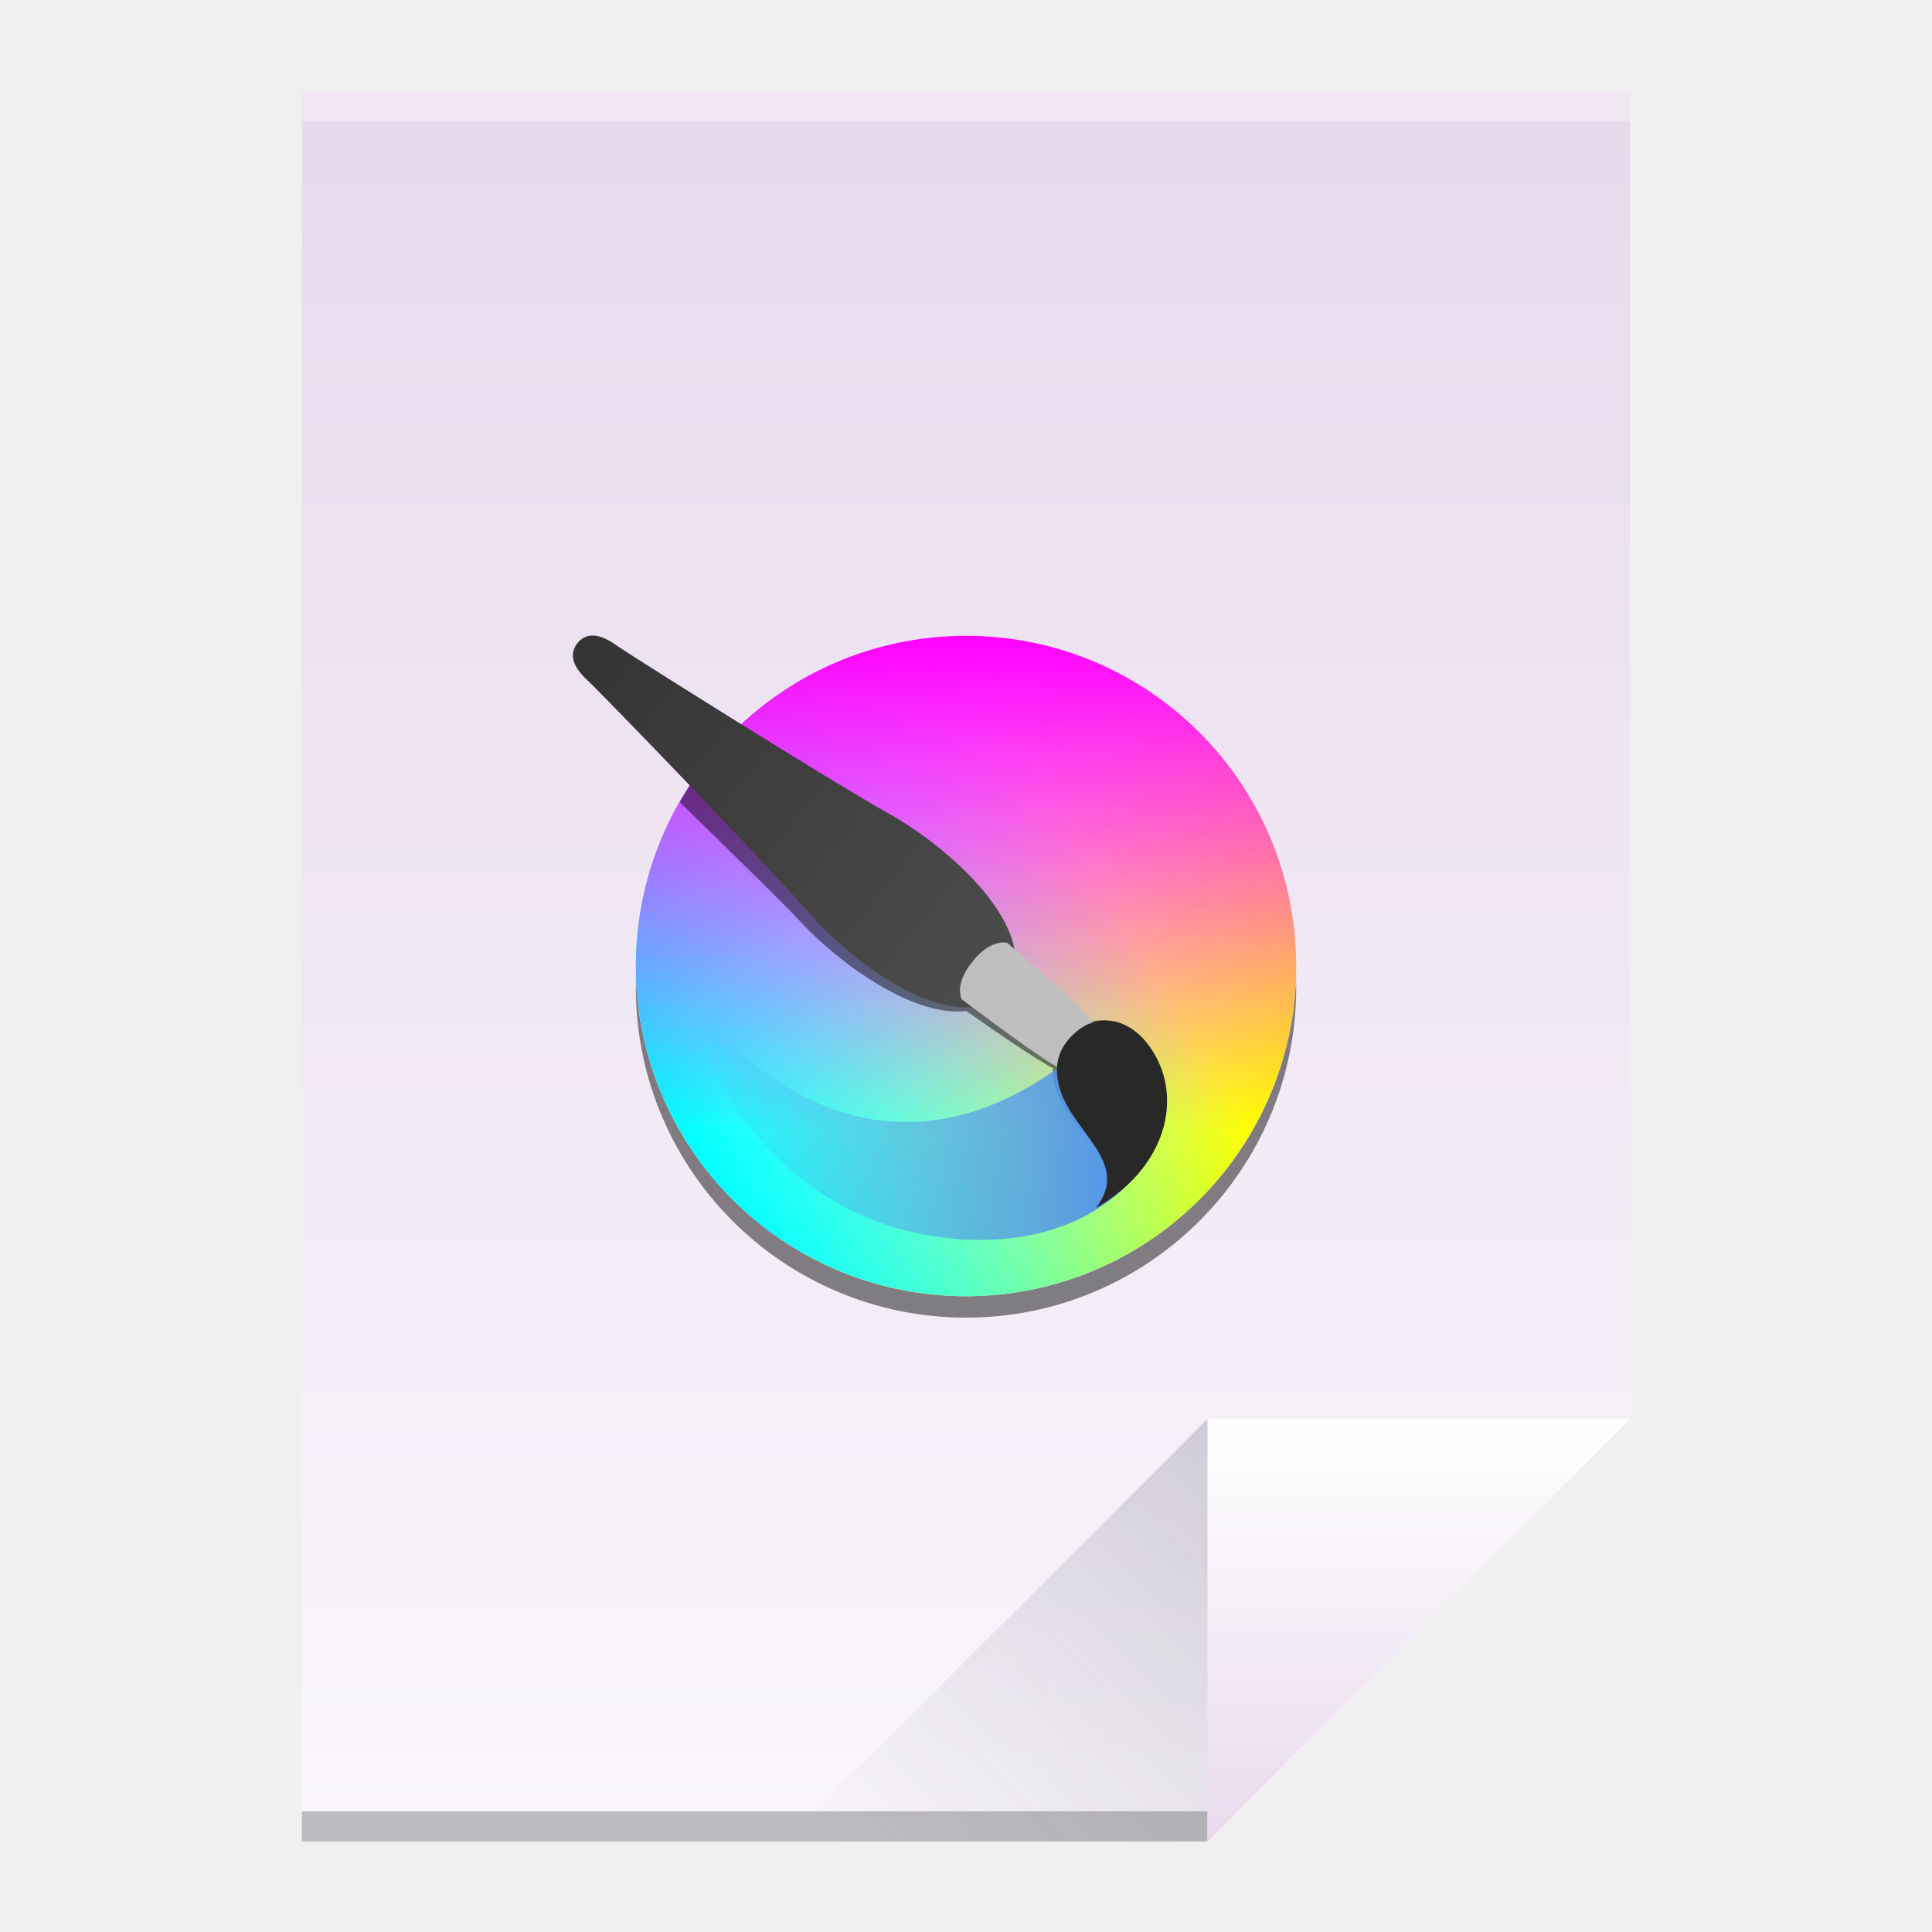
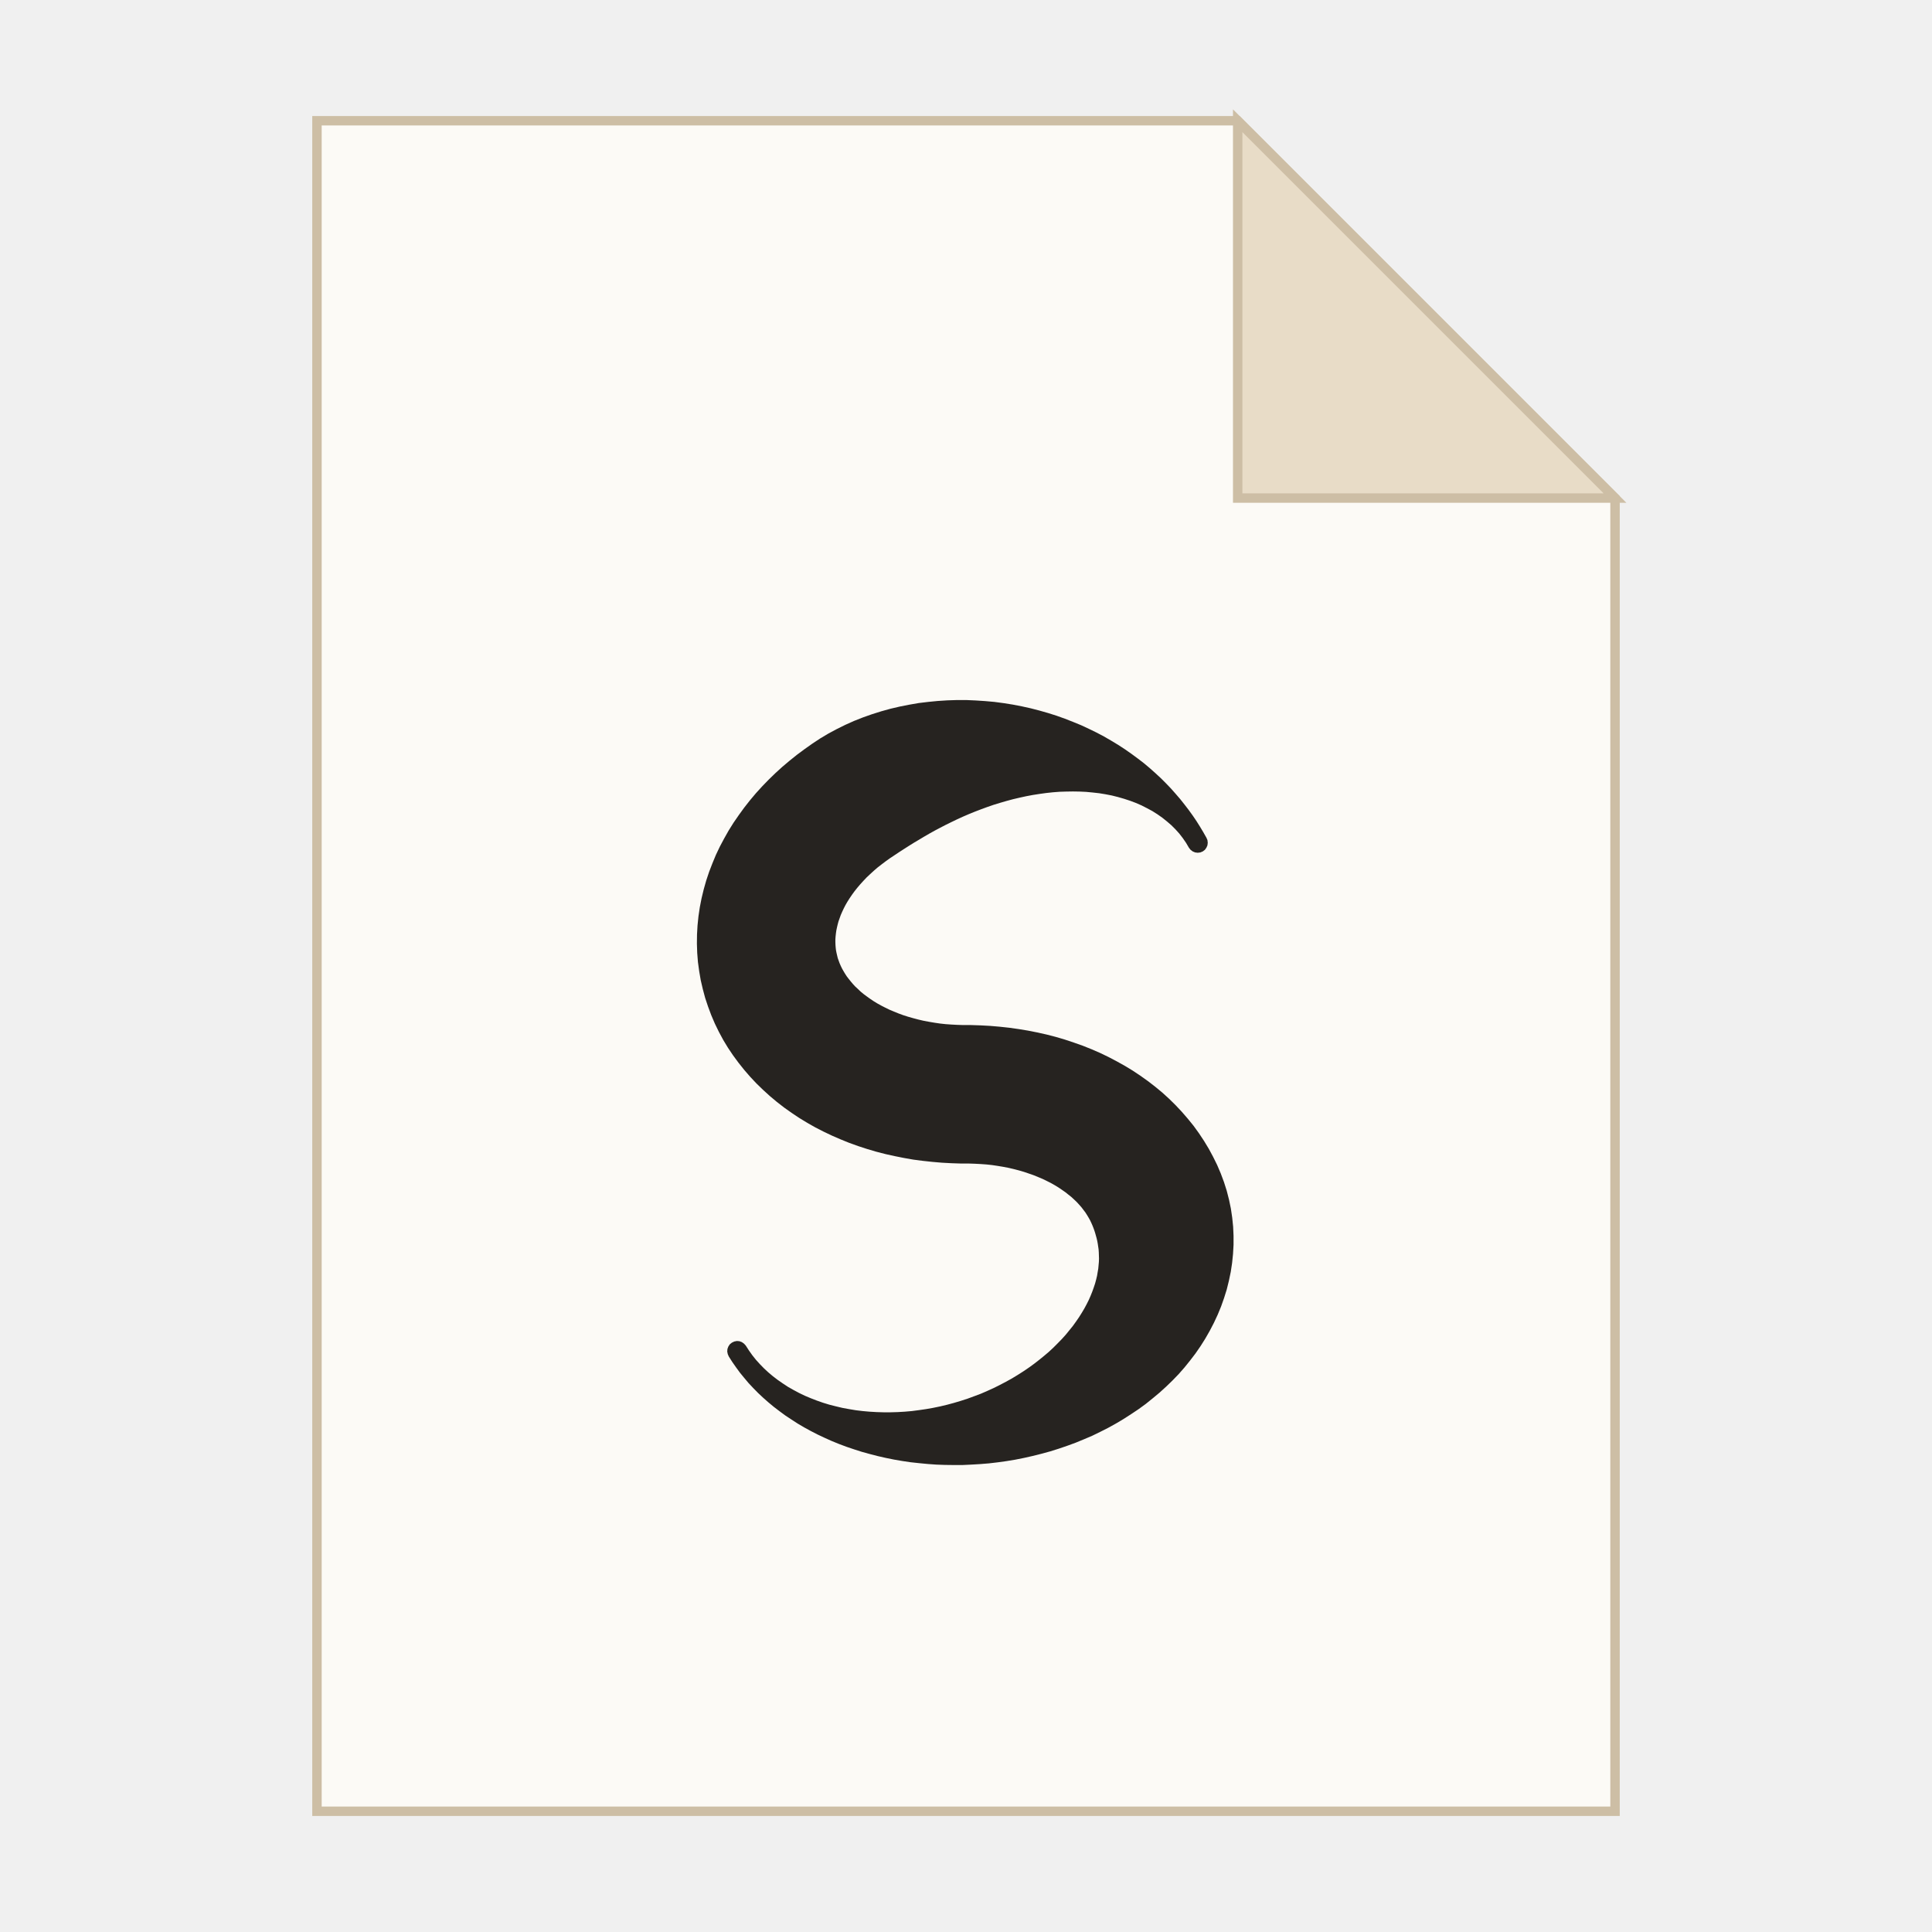
- <svg xmlns="http://www.w3.org/2000/svg" xmlns:xlink="http://www.w3.org/1999/xlink" viewBox="0 0 64 64" id="svg2" version="1.1" width="64" height="64">
-   <defs id="defs4">
-     <linearGradient id="linearGradient4351">
-       <stop style="stop-color:#e8daed;stop-opacity:1" offset="0" id="stop4353" />
-       <stop style="stop-color:#ffffff;stop-opacity:1" offset="1" id="stop4355" />
-     </linearGradient>
-     <linearGradient id="linearGradient4300">
-       <stop style="stop-color:#faf6fc;stop-opacity:1" offset="0" id="stop4302" />
-       <stop style="stop-color:#e7d9ed;stop-opacity:1" offset="1" id="stop4304" />
-     </linearGradient>
-     <linearGradient xlink:href="#linearGradient4300" id="linearGradient4306" x1="32" y1="61" x2="32" y2="3" gradientUnits="userSpaceOnUse" />
-     <linearGradient gradientTransform="matrix(1,0,0,-1,-14,78)" xlink:href="#linearGradient4410" id="linearGradient4427" x1="54" y1="31" x2="40" y2="17" gradientUnits="userSpaceOnUse" />
-     <linearGradient id="linearGradient4410">
-       <stop style="stop-color:#383e51;stop-opacity:1" offset="0" id="stop4412" />
-       <stop style="stop-color:#655c6f;stop-opacity:0" offset="1" id="stop4414" />
-     </linearGradient>
-     <linearGradient xlink:href="#linearGradient4351" id="linearGradient4357" x1="47" y1="61" x2="47" y2="47" gradientUnits="userSpaceOnUse" />
-     <linearGradient id="linearGradient4663-8-4">
-       <stop offset="0" style="stop-color:#5596ea;stop-opacity:1" id="stop4665-6-3" />
-       <stop offset="1" style="stop-color:#5596ea;stop-opacity:0" id="stop4667-8-0" />
-     </linearGradient>
-     <linearGradient id="linearGradient1373">
-       <stop style="stop-color:#343434;stop-opacity:1" offset="0" id="stop1369" />
-       <stop style="stop-color:#4d4d4d;stop-opacity:1" offset="1" id="stop1371" />
-     </linearGradient>
-     <clipPath clipPathUnits="userSpaceOnUse" id="clipPath839-4">
-       <circle style="opacity:1;vector-effect:none;fill:#000000;fill-opacity:0.475;stroke:none;stroke-width:4;stroke-linecap:square;stroke-linejoin:round;stroke-miterlimit:4;stroke-dasharray:none;stroke-dashoffset:3.2;stroke-opacity:1" id="circle841-5" cx="532" cy="538" r="400" />
-     </clipPath>
-     <linearGradient y2="512" x2="711.864" y1="512" x1="112" gradientTransform="translate(-1211.405,-699.405)" gradientUnits="userSpaceOnUse" id="linearGradient1351" xlink:href="#linearGradient1292" />
-     <linearGradient id="linearGradient1292">
-       <stop style="stop-color:#ffff00;stop-opacity:1" offset="0" id="stop1288" />
-       <stop style="stop-color:#ffff00;stop-opacity:0" offset="1" id="stop1290" />
-     </linearGradient>
-     <linearGradient y2="512" x2="711.864" y1="512" x1="112" gradientTransform="translate(-324.595,187.405)" gradientUnits="userSpaceOnUse" id="linearGradient1353" xlink:href="#linearGradient1262" />
-     <linearGradient id="linearGradient1262">
-       <stop style="stop-color:#00ffff;stop-opacity:1" offset="0" id="stop1258" />
-       <stop style="stop-color:#00ffff;stop-opacity:0" offset="1" id="stop1260" />
-     </linearGradient>
-     <linearGradient y2="512" x2="711.864" y1="512" x1="112" gradientTransform="translate(0,-1024)" gradientUnits="userSpaceOnUse" id="linearGradient1355" xlink:href="#linearGradient1228" />
-     <linearGradient id="linearGradient1228">
-       <stop id="stop1224" offset="0" style="stop-color:#ff00ff;stop-opacity:1" />
-       <stop id="stop1226" offset="1" style="stop-color:#ff00ff;stop-opacity:0" />
-     </linearGradient>
-     <linearGradient xlink:href="#linearGradient1373" id="linearGradient923" gradientUnits="userSpaceOnUse" gradientTransform="rotate(-5.888767,1223.265,99.83401)" x1="1142.588" y1="62.713" x2="1280.895" y2="200.874" />
-     <linearGradient xlink:href="#linearGradient4663-8-4" id="linearGradient925" gradientUnits="userSpaceOnUse" gradientTransform="matrix(0.0111212,0.9999382,0.9999382,-0.0111212,1077.89,-1093.522)" x1="1327.594" y1="230.862" x2="1324.91" y2="89.862" />
-   </defs>
-   <path style="fill:url(#linearGradient4306);fill-opacity:1;stroke:none" d="M 10 3 L 10 61 L 40 61 L 54 47 L 54 17 L 54 3 L 40 3 L 10 3 z " id="rect3500" />
-   <rect style="opacity:1;fill:#2e3132;fill-opacity:0.294;stroke:none" id="rect4169" width="30" height="1" x="10" y="60" />
-   <rect style="opacity:1;fill:#ffffff;fill-opacity:0.41;stroke:none" id="rect4236" width="44" height="1" x="10" y="3" />
-   <path style="fill:url(#linearGradient4357);fill-opacity:1;fill-rule:evenodd;stroke:none;stroke-width:1px;stroke-linecap:butt;stroke-linejoin:miter;stroke-opacity:1" d="M 54,47 40,61 40,47 Z" id="path4314" />
-   <path id="path4320" d="M 26,61 40,47 40,61 Z" style="opacity:0.2;fill:url(#linearGradient4427);fill-opacity:1;fill-rule:evenodd;stroke:none;stroke-width:1px;stroke-linecap:butt;stroke-linejoin:miter;stroke-opacity:1" />
-   <rect style="opacity:1;vector-effect:none;fill:none;fill-opacity:1;stroke:none;stroke-width:0.104;stroke-linecap:square;stroke-linejoin:round;stroke-miterlimit:4;stroke-dasharray:none;stroke-dashoffset:3.2;stroke-opacity:1" id="rect835" width="28" height="28" x="18" y="18" />
-   <g transform="matrix(0.02734419,0,0,0.02734419,18.00036,17.99948)" style="display:inline;stroke-width:36.571" id="layer3">
-     <circle style="opacity:1;fill:#000000;fill-opacity:0.475;stroke:none;stroke-width:81.406;stroke-linecap:butt;stroke-linejoin:round;stroke-miterlimit:4;stroke-dasharray:none;stroke-opacity:1" id="path35-3" cx="532" cy="532" r="406.5" clip-path="url(#clipPath839-4)" transform="translate(-20.00001)" />
-     <g id="g1298" style="stroke-width:36.571">
-       <circle r="400" cy="512" cx="512" id="circle891-8" style="display:inline;opacity:1;vector-effect:none;fill:#ffffff;fill-opacity:1;stroke:none;stroke-width:146.283;stroke-linecap:square;stroke-linejoin:round;stroke-miterlimit:4;stroke-dasharray:none;stroke-dashoffset:3.2;stroke-opacity:1" />
-       <circle r="400" cy="-187.405" cx="-699.405" id="circle891-8-0-06" style="display:inline;opacity:1;vector-effect:none;fill:url(#linearGradient1351);fill-opacity:1;stroke:none;stroke-width:146.283;stroke-linecap:square;stroke-linejoin:round;stroke-miterlimit:4;stroke-dasharray:none;stroke-dashoffset:3.2;stroke-opacity:1" transform="rotate(-150)" />
-       <circle r="400" cy="699.405" cx="187.405" id="circle891-8-0-0" style="display:inline;opacity:1;vector-effect:none;fill:url(#linearGradient1353);fill-opacity:1;stroke:none;stroke-width:146.283;stroke-linecap:square;stroke-linejoin:round;stroke-miterlimit:4;stroke-dasharray:none;stroke-dashoffset:3.2;stroke-opacity:1" transform="rotate(-30)" />
-       <circle r="400" cy="-512" cx="512" id="circle891-8-0" style="display:inline;opacity:1;vector-effect:none;fill:url(#linearGradient1355);fill-opacity:1;stroke:none;stroke-width:146.283;stroke-linecap:square;stroke-linejoin:round;stroke-miterlimit:4;stroke-dasharray:none;stroke-dashoffset:3.2;stroke-opacity:1" transform="rotate(90)" />
-     </g>
-     <path id="path1451-5" transform="matrix(36.57084,0,0,36.57084,-658.2883,-658.256)" d="M 24.146 24.404 A 10.938 10.938 0 0 0 22.516 26.572 C 24.114 28.136 25.835 29.799 26.537 30.555 C 27.725 31.835 30.204 33.706 32.01 33.49 C 32.723 33.992 34.339 35.116 34.879 35.383 C 34.868 35.641 34.919 35.902 35.012 36.162 C 35.518 37.58 37.413 38.501 36.311 40.012 C 38.48 38.697 39.056 36.502 38.137 34.938 C 37.563 33.96 36.728 33.639 36.033 33.873 C 35.617 33.402 33.961 32.027 33.352 31.525 C 32.963 29.777 30.604 27.974 29.102 27.191 C 28.184 26.714 26.084 25.532 24.146 24.404 z " clip-path="none" style="display:inline;opacity:1;fill:#000000;fill-opacity:0.475;stroke:none;stroke-width:156.932;stroke-linecap:butt;stroke-linejoin:miter;stroke-miterlimit:4;stroke-dasharray:none;stroke-dashoffset:0;stroke-opacity:1" />
-     <g id="g1401-6" transform="matrix(3.50294,0,0,3.50294,-3949.233,-128.6456)" style="display:inline;stroke-width:36.571">
-       <path id="path1393-2" d="m 1287.872,191.771 c -18.296,17.072 -53.495,-10.008 -68.353,-27.015 -15.281,-17.492 -72.34,-76.49 -76.511,-80.316 -4.17,-3.826 -7.492,-8.551 -3.804,-13.253 3.839,-4.578 9.148,-2.304 13.752,0.987 4.605,3.291 74.107,46.947 94.377,58.29 19.707,11.028 53.468,39.881 40.539,61.306 z" style="display:inline;opacity:1;fill:url(#linearGradient923);fill-opacity:1;stroke:none;stroke-width:1638.374;stroke-linecap:butt;stroke-linejoin:miter;stroke-miterlimit:4;stroke-dasharray:none;stroke-dashoffset:0;stroke-opacity:1" />
-       <path id="path1397-9" d="m 1317.223,208.618 c -71.406,63.701 -129.81,2.651 -138.859,-18.497 5.351,36.707 30.086,69.556 67.453,82.198 28.221,9.547 73.254,9.326 93.443,-27.047 z" style="display:inline;opacity:1;fill:url(#linearGradient925);fill-opacity:1;stroke:none;stroke-width:1638.374;stroke-linecap:butt;stroke-linejoin:miter;stroke-miterlimit:4;stroke-dasharray:none;stroke-dashoffset:0;stroke-opacity:1" />
-       <path style="opacity:1;fill:#bfbfbf;fill-opacity:1;stroke:none;stroke-width:1638.374;stroke-linecap:butt;stroke-linejoin:miter;stroke-miterlimit:4;stroke-dasharray:none;stroke-dashoffset:0;stroke-opacity:1" d="m 1316.928,214.613 c -5.833,2.671 -5.202,4.602 -10.381,3.769 -3.572,-0.575 -34.517,-24.031 -34.517,-24.031 -1.569,-3.764 0.313,-8.939 3.847,-13.034 3.278,-4.303 7.953,-7.212 11.96,-6.454 0,0 29.338,25.438 30.637,28.815 1.884,4.896 -0.136,4.677 -1.546,10.936 z" id="path1395-1" />
-       <path id="path1399-2" d="m 1318.529,266.502 c 23.052,-13.039 29.761,-35.752 20.659,-52.37 -7.073,-12.914 -18.687,-15.355 -26.709,-9.111 -7.958,6.194 -8.659,13.576 -6.285,20.906 4.841,14.952 24.31,25.155 12.335,40.575 z" style="opacity:1;fill:#282828;fill-opacity:1;stroke:none;stroke-width:1638.374;stroke-linecap:butt;stroke-linejoin:miter;stroke-miterlimit:4;stroke-dasharray:none;stroke-dashoffset:0;stroke-opacity:1" />
-     </g>
-   </g>
+ <svg xmlns="http://www.w3.org/2000/svg" width="1024" height="1024" viewBox="0 0 1024 1024">
+   <polygon points="168,64 656,64 856,264 856,960 168,960" fill="rgb(252, 250, 246)" stroke="rgb(205, 190, 165)" stroke-width="5" />
+   <polygon points="656,64 656,264 856,264" fill="rgb(232, 220, 199)" stroke="rgb(205, 190, 165)" stroke-width="5" />
+   <path transform="translate(232 300) scale(0.546875)" d="M745.0 263.3 L742.0 258.0 L738.7 252.5 L735.3 247.1 L731.7 241.8 L727.8 236.4 L723.8 231.2 L719.6 225.9 L715.2 220.8 L710.6 215.6 L705.8 210.6 L700.8 205.6 L695.5 200.7 L690.0 195.8 L684.4 191.1 L678.4 186.5 L672.3 182.0 L666.0 177.6 L659.4 173.3 L652.6 169.2 L645.7 165.2 L638.5 161.4 L631.1 157.8 L623.6 154.3 L615.8 151.1 L607.9 148.0 L599.8 145.1 L591.6 142.5 L583.2 140.1 L574.7 137.9 L566.1 136.0 L557.3 134.3 L548.5 132.9 L539.5 131.7 L530.5 130.9 L521.4 130.3 L512.3 129.9 L503.1 129.9 L493.9 130.2 L484.6 130.8 L475.4 131.7 L466.2 132.8 L457.0 134.4 L447.9 136.2 L438.9 138.3 L429.9 140.8 L421.0 143.6 L412.2 146.7 L403.6 150.1 L395.1 153.9 L386.8 158.0 L378.6 162.4 L370.7 167.1 L363.0 172.2 L355.5 177.5 L348.1 183.0 L341.0 188.7 L334.0 194.6 L327.3 200.7 L320.8 207.0 L314.5 213.5 L308.4 220.2 L302.6 227.1 L297.1 234.1 L291.8 241.4 L286.7 248.8 L282.0 256.3 L277.6 264.1 L273.4 272.0 L269.6 280.0 L266.2 288.2 L263.0 296.5 L260.2 304.9 L257.8 313.4 L255.7 322.1 L254.0 330.8 L252.7 339.6 L251.8 348.4 L251.3 357.2 L251.2 366.1 L251.5 375.0 L252.2 383.8 L253.4 392.6 L254.9 401.4 L256.9 410.0 L259.2 418.6 L262.0 427.0 L265.1 435.3 L268.6 443.5 L272.5 451.5 L276.7 459.3 L281.3 466.9 L286.2 474.2 L291.5 481.4 L297.0 488.3 L302.8 495.0 L308.9 501.5 L315.3 507.7 L321.9 513.7 L328.7 519.4 L335.8 524.9 L343.0 530.0 L350.5 535.0 L358.2 539.7 L366.0 544.1 L374.0 548.2 L382.2 552.1 L390.5 555.7 L398.9 559.1 L407.5 562.2 L416.1 565.0 L424.9 567.6 L433.8 569.9 L442.8 571.9 L451.8 573.7 L460.9 575.3 L470.1 576.5 L479.4 577.5 L488.7 578.3 L498.0 578.8 L507.1 579.1 L514.7 579.1 L520.6 579.3 L526.2 579.6 L531.8 580.0 L537.3 580.6 L542.7 581.4 L548.1 582.3 L553.3 583.3 L558.4 584.5 L563.4 585.8 L568.2 587.2 L572.9 588.8 L577.5 590.4 L581.9 592.2 L586.2 594.0 L590.3 596.0 L594.3 598.0 L598.0 600.1 L601.6 602.3 L605.0 604.6 L608.3 606.9 L611.3 609.3 L614.2 611.6 L616.9 614.1 L619.4 616.5 L621.7 619.0 L623.9 621.5 L625.8 624.0 L627.7 626.5 L629.3 629.0 L630.8 631.5 L632.2 634.0 L633.4 636.5 L634.5 639.0 L635.5 641.5 L636.4 644.0 L637.2 646.5 L637.9 649.0 L638.6 651.5 L639.2 654.1 L639.7 656.8 L640.1 659.5 L640.5 662.2 L640.7 665.1 L640.8 668.1 L640.9 671.1 L640.8 674.3 L640.5 677.6 L640.2 680.9 L639.6 684.4 L639.0 688.0 L638.1 691.7 L637.1 695.4 L635.8 699.3 L634.4 703.2 L632.8 707.2 L631.0 711.3 L628.9 715.5 L626.7 719.6 L624.2 723.8 L621.5 728.1 L618.6 732.3 L615.5 736.6 L612.1 740.8 L608.6 745.1 L604.8 749.3 L600.8 753.4 L596.7 757.5 L592.3 761.6 L587.7 765.5 L582.9 769.4 L578.0 773.2 L572.9 776.9 L567.6 780.5 L562.1 784.0 L556.5 787.4 L550.7 790.6 L544.8 793.7 L538.8 796.7 L532.6 799.5 L526.4 802.2 L520.0 804.6 L513.5 807.0 L507.0 809.1 L500.3 811.1 L493.6 812.9 L486.9 814.5 L480.1 815.9 L473.3 817.1 L466.4 818.1 L459.5 819.0 L452.6 819.6 L445.8 820.0 L438.9 820.2 L432.1 820.2 L425.3 820.0 L418.5 819.6 L411.8 819.0 L405.2 818.2 L398.6 817.1 L392.1 815.9 L385.8 814.4 L379.5 812.8 L373.3 810.9 L367.3 808.8 L361.4 806.5 L355.7 804.1 L350.1 801.4 L344.7 798.5 L339.4 795.5 L334.4 792.2 L329.5 788.8 L324.8 785.2 L320.4 781.5 L316.2 777.6 L312.2 773.5 L308.4 769.3 L304.9 764.9 L301.7 760.4 L298.6 755.6 L296.9 753.7 L294.8 752.2 L292.4 751.3 L289.9 751.1 L287.4 751.6 L285.1 752.7 L283.1 754.3 L281.7 756.4 L280.8 758.8 L280.6 761.3 L281.1 763.8 L282.1 766.1 L285.4 771.3 L289.1 776.6 L292.9 781.8 L297.0 786.8 L301.2 791.8 L305.7 796.6 L310.4 801.4 L315.3 806.0 L320.4 810.5 L325.7 814.9 L331.2 819.1 L336.9 823.3 L342.8 827.2 L348.8 831.1 L355.1 834.8 L361.5 838.3 L368.1 841.7 L374.9 844.9 L381.8 848.0 L388.9 850.9 L396.1 853.6 L403.5 856.1 L411.0 858.5 L418.6 860.6 L426.3 862.6 L434.2 864.4 L442.1 866.0 L450.2 867.4 L458.3 868.6 L466.6 869.5 L474.9 870.3 L483.2 870.9 L491.6 871.2 L500.1 871.3 L508.6 871.3 L517.1 870.9 L525.6 870.4 L534.2 869.7 L542.7 868.7 L551.3 867.5 L559.8 866.1 L568.3 864.4 L576.7 862.5 L585.1 860.4 L593.5 858.1 L601.8 855.5 L610.0 852.7 L618.2 849.7 L626.2 846.4 L634.2 843.0 L642.0 839.2 L649.7 835.3 L657.3 831.1 L664.7 826.7 L672.0 822.0 L679.2 817.2 L686.2 812.1 L692.9 806.7 L699.5 801.2 L705.9 795.4 L712.1 789.4 L718.1 783.2 L723.8 776.7 L729.2 770.0 L734.4 763.2 L739.3 756.1 L743.9 748.8 L748.2 741.3 L752.2 733.6 L755.9 725.7 L759.2 717.7 L762.1 709.5 L764.7 701.2 L766.8 692.7 L768.6 684.1 L769.9 675.5 L770.8 666.7 L771.3 657.9 L771.3 649.1 L770.9 640.3 L770.0 631.5 L768.7 622.7 L766.9 614.1 L764.7 605.5 L762.0 597.0 L758.9 588.7 L755.4 580.5 L751.5 572.6 L747.3 564.8 L742.7 557.2 L737.8 549.8 L732.6 542.6 L727.0 535.7 L721.2 529.0 L715.1 522.5 L708.8 516.3 L702.2 510.3 L695.3 504.6 L688.3 499.2 L681.0 494.0 L673.5 489.0 L665.9 484.4 L658.0 480.0 L650.0 475.8 L641.9 471.9 L633.6 468.3 L625.1 464.9 L616.6 461.9 L607.9 459.0 L599.1 456.4 L590.2 454.1 L581.3 452.1 L572.2 450.3 L563.1 448.8 L553.9 447.5 L544.7 446.5 L535.4 445.7 L526.1 445.2 L516.9 444.9 L509.4 444.9 L503.4 444.7 L497.8 444.4 L492.2 444.0 L486.7 443.4 L481.3 442.6 L476.0 441.7 L470.7 440.7 L465.6 439.5 L460.7 438.2 L455.8 436.8 L451.1 435.3 L446.5 433.6 L442.1 431.8 L437.8 430.0 L433.7 428.0 L429.8 426.0 L426.0 423.9 L422.4 421.7 L419.0 419.4 L415.8 417.1 L412.7 414.8 L409.8 412.4 L407.2 409.9 L404.6 407.5 L402.3 405.0 L400.2 402.5 L398.2 400.0 L396.3 397.5 L394.7 395.0 L393.2 392.5 L391.8 390.0 L390.6 387.5 L389.5 385.0 L388.6 382.5 L387.7 380.0 L387.1 377.5 L386.5 374.9 L386.0 372.4 L385.7 369.8 L385.5 367.2 L385.4 364.5 L385.4 361.8 L385.6 359.1 L385.9 356.3 L386.3 353.4 L386.9 350.5 L387.6 347.5 L388.4 344.5 L389.5 341.4 L390.6 338.3 L392.0 335.1 L393.5 331.9 L395.2 328.6 L397.1 325.3 L399.2 322.0 L401.5 318.6 L403.9 315.3 L406.6 311.9 L409.4 308.6 L412.4 305.3 L415.6 301.9 L419.0 298.7 L422.6 295.4 L426.3 292.2 L430.3 289.1 L434.4 286.0 L438.6 283.0 L443.0 280.1 L447.5 277.1 L452.0 274.2 L456.7 271.2 L461.5 268.2 L466.4 265.3 L471.4 262.3 L476.4 259.4 L481.6 256.5 L486.9 253.7 L492.3 250.9 L497.8 248.2 L503.4 245.5 L509.1 242.9 L514.9 240.4 L520.8 238.0 L526.8 235.7 L532.8 233.5 L538.9 231.4 L545.1 229.5 L551.3 227.7 L557.6 226.0 L564.0 224.5 L570.4 223.1 L576.8 221.9 L583.2 220.9 L589.7 220.0 L596.2 219.3 L602.7 218.8 L609.1 218.6 L615.6 218.5 L622.0 218.6 L628.4 218.9 L634.7 219.5 L641.0 220.2 L647.1 221.2 L653.3 222.4 L659.3 223.9 L665.2 225.6 L671.0 227.5 L676.6 229.6 L682.1 232.0 L687.4 234.7 L692.6 237.5 L697.5 240.6 L702.2 243.9 L706.7 247.5 L711.0 251.2 L715.0 255.2 L718.7 259.3 L722.1 263.7 L725.2 268.2 L728.1 273.1 L729.7 275.1 L731.7 276.6 L734.1 277.6 L736.6 277.9 L739.1 277.6 L741.5 276.6 L743.5 275.1 L745.0 273.0 L746.0 270.7 L746.3 268.2 L746.0 265.6 Z" fill="rgb(38, 35, 32)" />
</svg>
